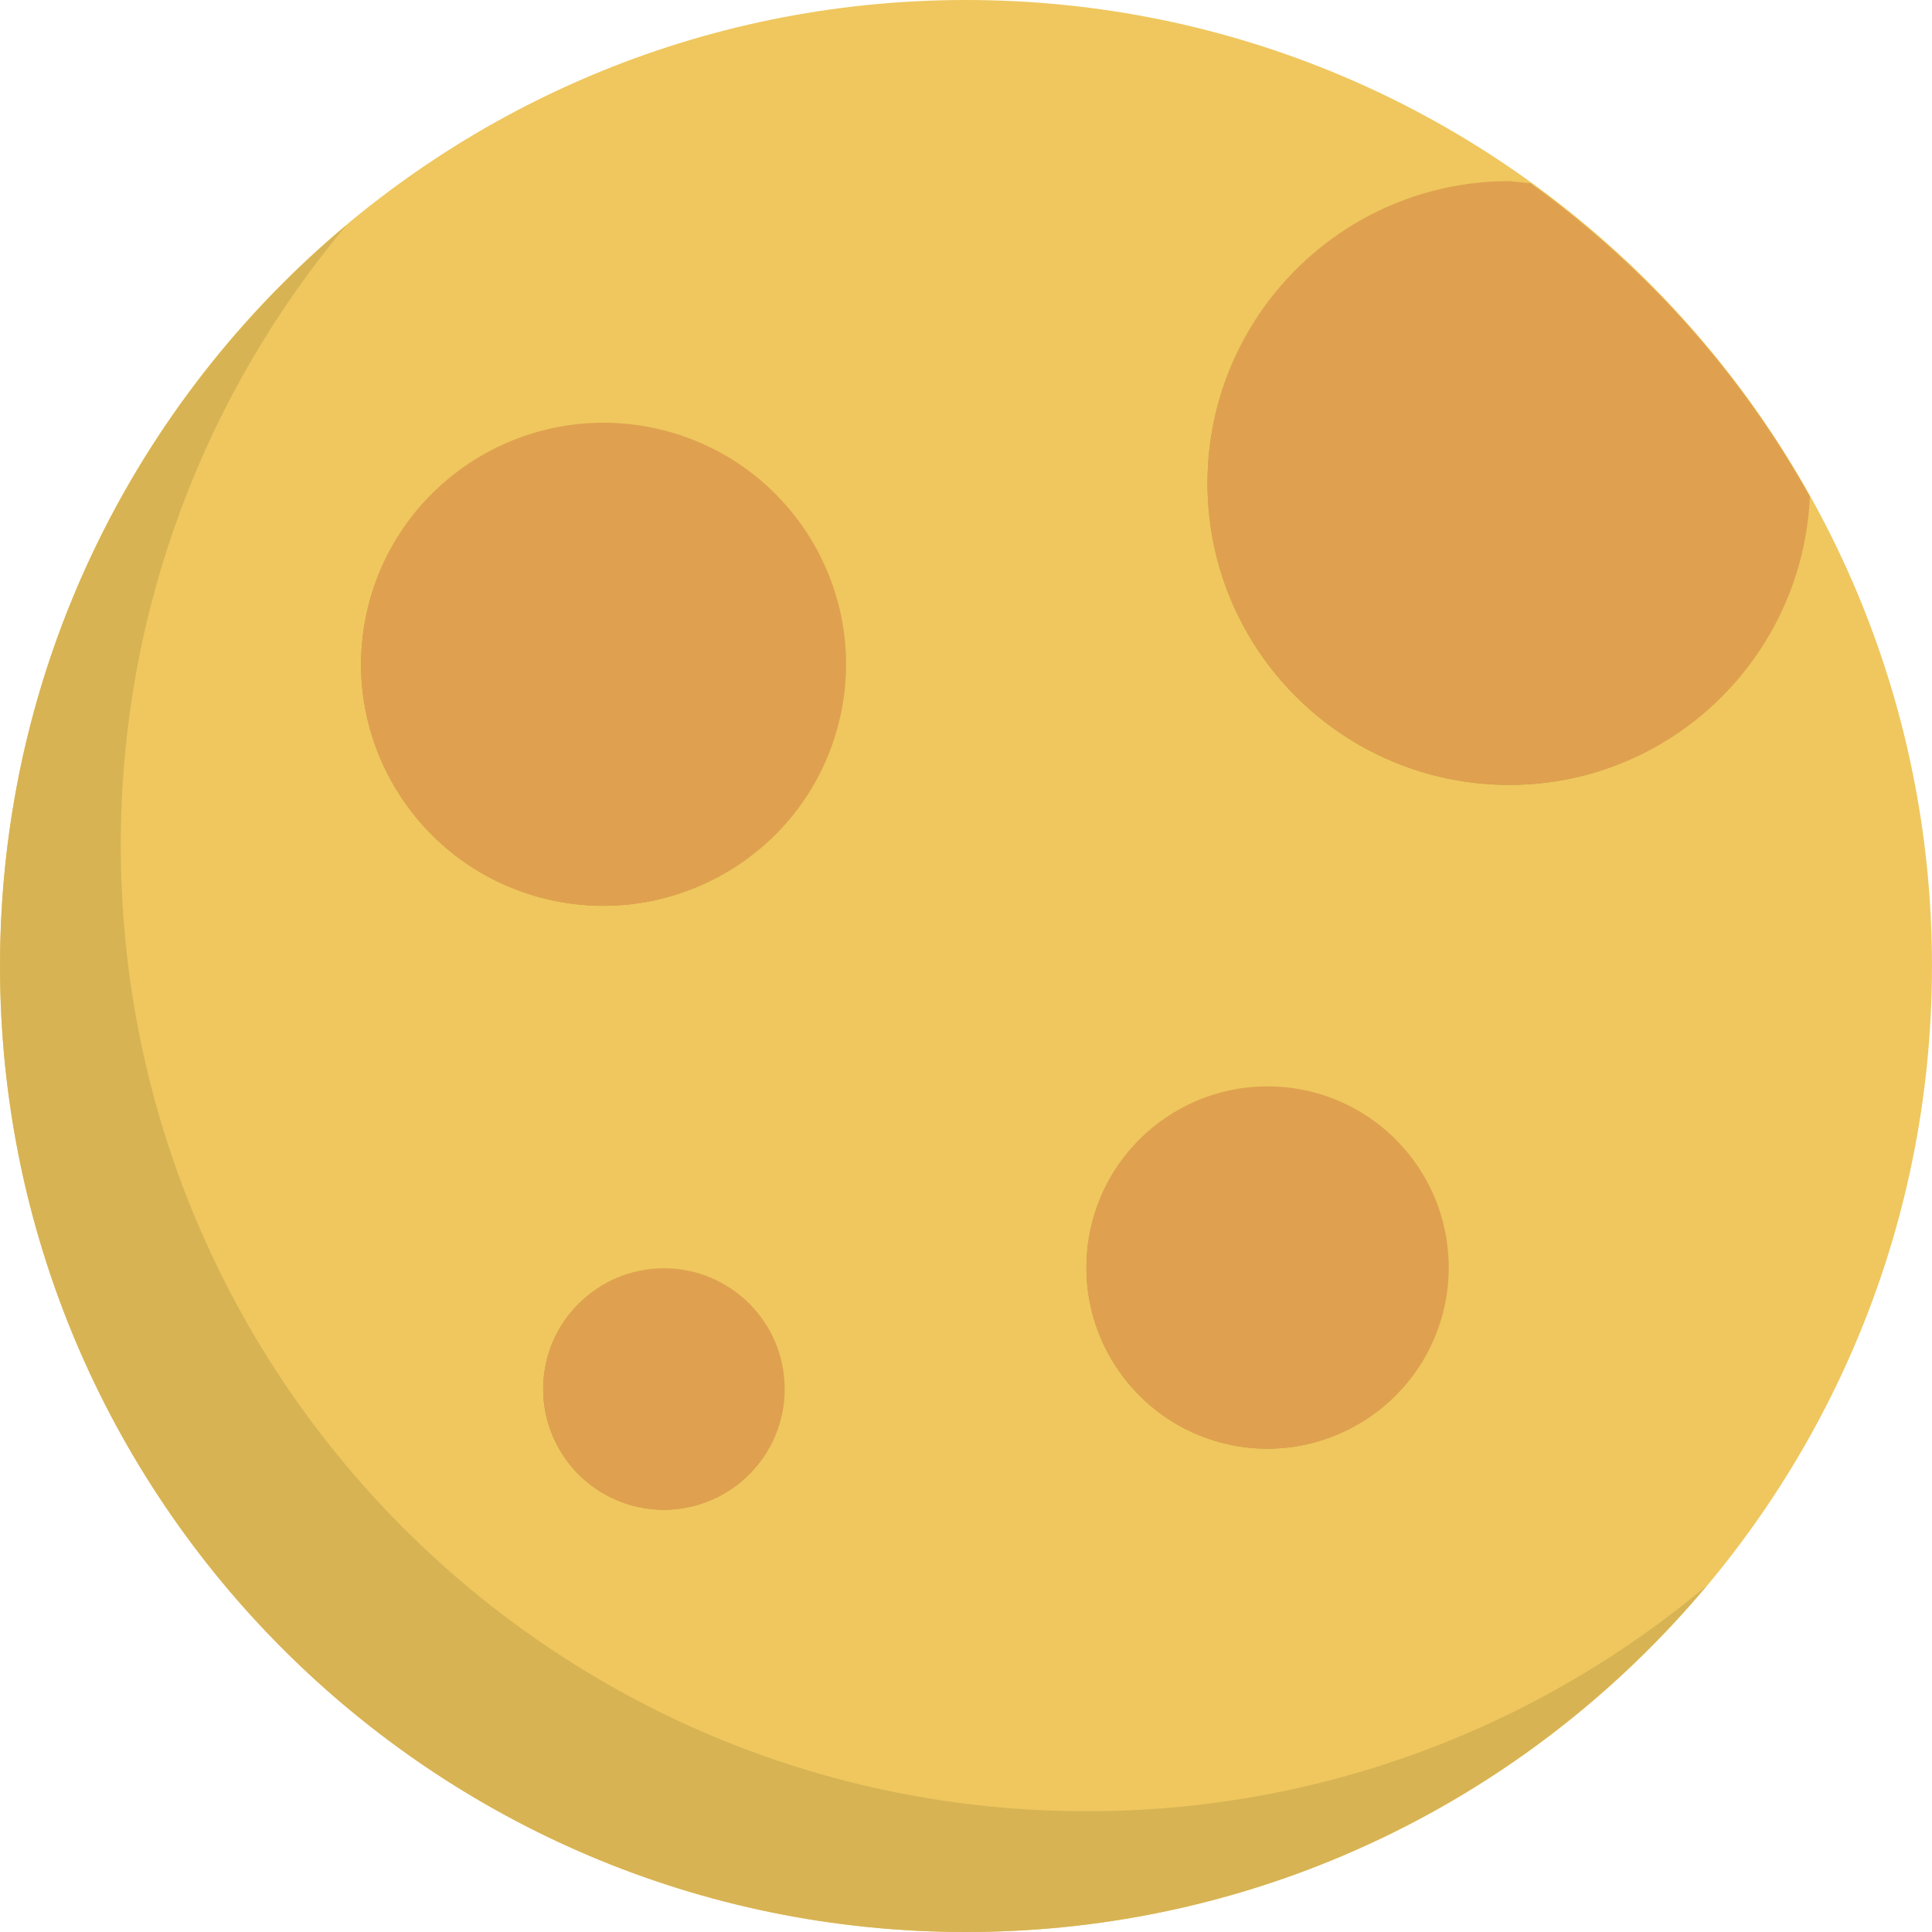
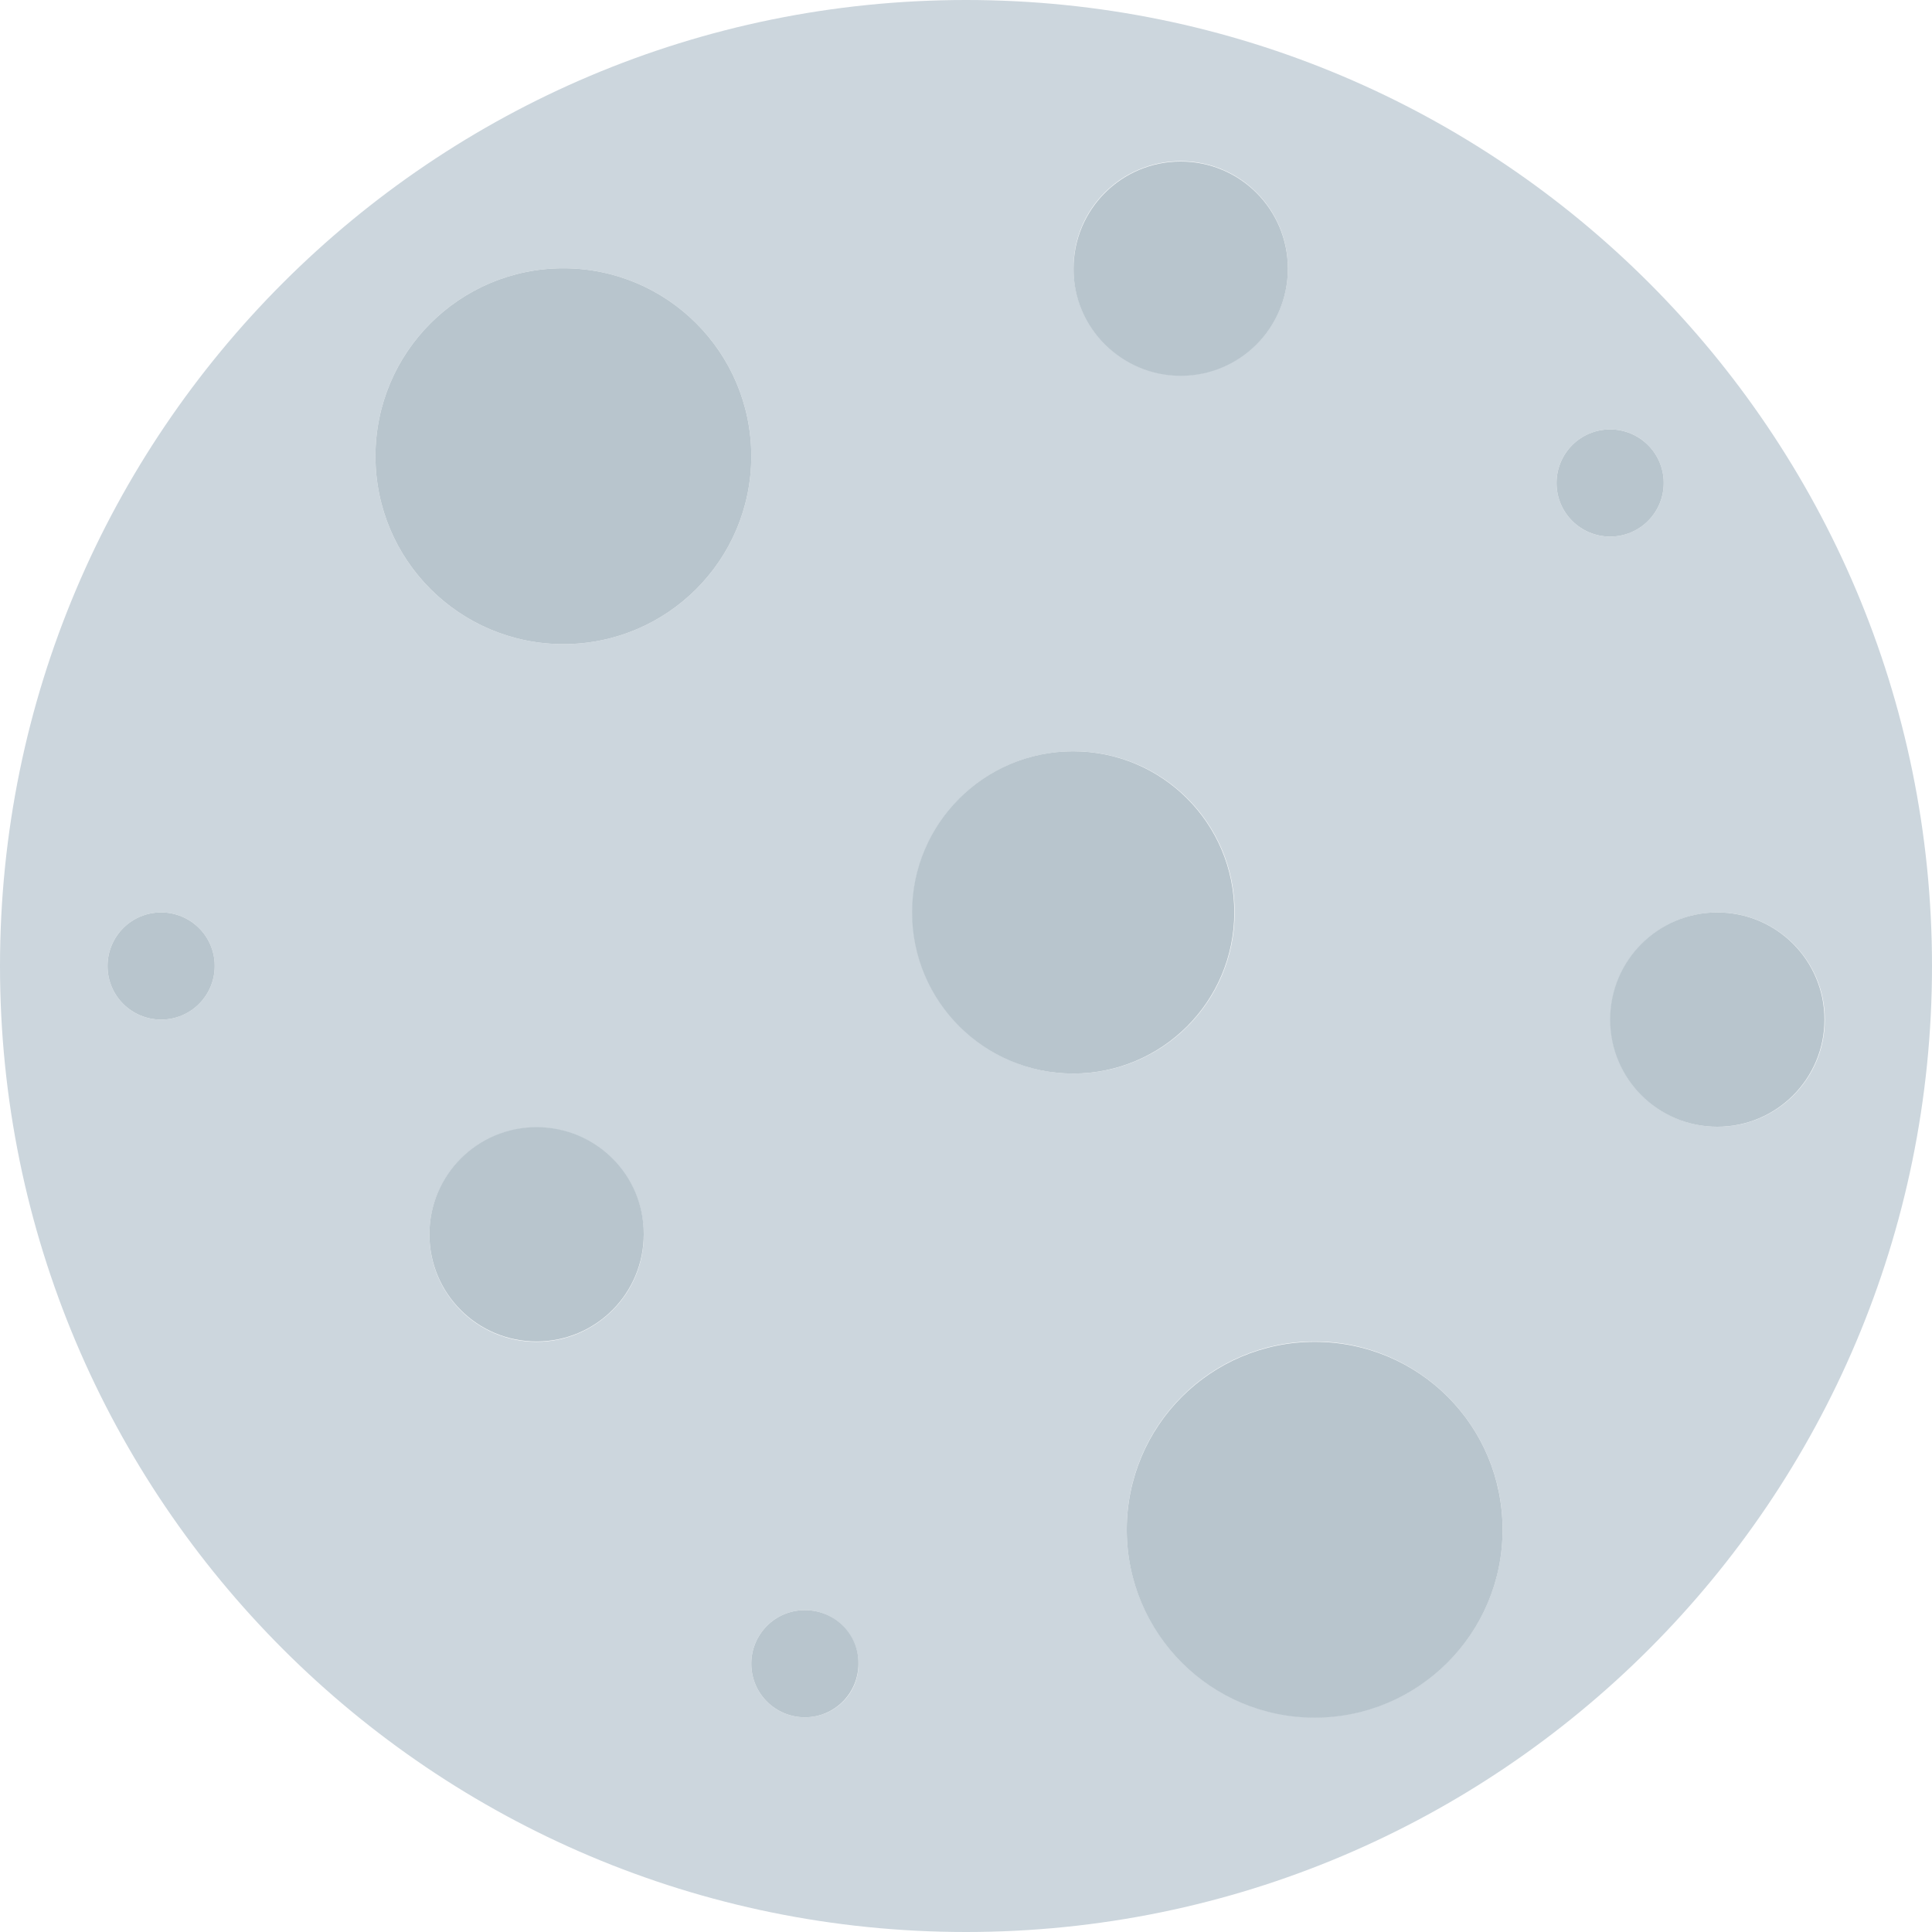
- <svg xmlns="http://www.w3.org/2000/svg" version="1.1" id="Layer_1" x="0px" y="0px" viewBox="0 0 280.036 280.036" style="enable-background:new 0 0 280.036 280.036;" xml:space="preserve">
+ <svg xmlns="http://www.w3.org/2000/svg" version="1.1" id="Capa_1" x="0px" y="0px" viewBox="0 0 512 512" style="enable-background:new 0 0 512 512;" xml:space="preserve">
+   <path style="fill:#CCD6DD;" d="M256,0C114.6,0,0,114.6,0,256s114.6,256,256,256s256-114.6,256-256S397.4,0,256,0z M42.7,270.2  c-7.9,0-14.2-6.4-14.2-14.2c0-7.9,6.4-14.2,14.2-14.2c7.9,0,14.2,6.4,14.2,14.2C56.9,263.9,50.5,270.2,42.7,270.2z M312.9,42.7  c15.7,0,28.4,12.7,28.4,28.4s-12.7,28.4-28.4,28.4s-28.4-12.7-28.4-28.4C284.4,55.4,297.2,42.7,312.9,42.7z M142.2,355.6  c-15.7,0-28.4-12.7-28.4-28.4c0-15.7,12.7-28.4,28.4-28.4s28.4,12.7,28.4,28.4C170.7,342.8,157.9,355.6,142.2,355.6z M149.3,170.7  c-27.5,0-49.8-22.3-49.8-49.8s22.3-49.8,49.8-49.8s49.8,22.3,49.8,49.8C199.1,148.4,176.8,170.7,149.3,170.7z M213.3,455.1  c-7.9,0-14.2-6.4-14.2-14.2c0-7.9,6.4-14.2,14.2-14.2c7.9,0,14.2,6.4,14.2,14.2C227.6,448.8,221.2,455.1,213.3,455.1z M241.8,241.8  c0-23.6,19.1-42.7,42.7-42.7s42.7,19.1,42.7,42.7s-19.1,42.7-42.7,42.7C260.9,284.5,241.8,265.3,241.8,241.8z M348.4,455.1  c-27.5,0-49.8-22.3-49.8-49.8s22.3-49.8,49.8-49.8s49.8,22.3,49.8,49.8C398.2,432.8,376,455.1,348.4,455.1z M483.6,270.2  c0,15.7-12.7,28.4-28.4,28.4c-15.7,0-28.4-12.7-28.4-28.4c0-15.7,12.7-28.4,28.4-28.4C470.8,241.8,483.6,254.5,483.6,270.2z   M426.7,142.2c-7.9,0-14.2-6.4-14.2-14.2c0-7.9,6.4-14.2,14.2-14.2c7.9,0,14.2,6.4,14.2,14.2C440.9,135.9,434.5,142.2,426.7,142.2z" />
  <g>
-     <path style="fill:#EFC75E;" d="M140.018,0c77.331,0,140.014,62.691,140.014,140.014c0,77.331-62.682,140.022-140.014,140.022   c-77.323,0-140.014-62.691-140.014-140.022C0.004,62.691,62.695,0,140.018,0z" />
-     <g>
-       <path style="fill:#C89147;" d="M116.303,116.071c-8.208,5.732-18.736,8.068-29.175,5.286    c-18.744-5.005-29.867-24.205-24.844-42.879c1.076-3.982,2.905-7.526,5.128-10.729c-6.537,4.55-11.647,11.201-13.87,19.479    c-5.023,18.674,6.099,37.874,24.844,42.879C93.14,134.037,108.104,127.92,116.303,116.071z M227.527,105.019    c-24.17,0-43.754-19.593-43.754-43.754c0-9.845,3.369-18.832,8.865-26.148c-10.641,7.981-17.615,20.582-17.615,34.898    c0,24.17,19.584,43.754,43.754,43.754c14.325,0,26.909-6.974,34.89-17.607C246.367,101.65,237.371,105.019,227.527,105.019z     M100.455,209.487c-9.328-2.503-14.868-12.094-12.374-21.44l0.98-2.59c-4.612,2.083-8.322,6.064-9.731,11.341    c-2.494,9.346,3.045,18.937,12.374,21.44c8.418,2.258,17.003-2.056,20.451-9.775C108.602,210.073,104.525,210.581,100.455,209.487    z M185.689,200.342c-14.01-3.763-22.323-18.149-18.561-32.168c0.674-2.538,1.803-4.804,3.115-6.931    c-5.644,3.387-10.037,8.838-11.866,15.682c-3.763,14.019,4.559,28.405,18.561,32.168c11.464,3.072,23.094-2.021,29.018-11.63    C200.075,200.99,192.847,202.25,185.689,200.342z" />
-     </g>
-     <path style="fill:#D7B354;" d="M157.52,262.534c-77.323,0-140.014-62.691-140.014-140.022c0-34.207,12.304-65.518,32.676-89.836   C19.528,58.359,0.004,96.889,0.004,140.014c0,77.331,62.691,140.022,140.014,140.022c43.124,0,81.645-19.514,107.338-50.169   C223.037,250.239,191.736,262.534,157.52,262.534z" />
-     <g>
-       <path style="fill:#DFA14F;" d="M262.337,71.958c-10.02-17.957-23.899-33.411-40.481-45.391l-3.08-0.315    c-24.17,0-43.754,19.593-43.754,43.754c0,24.17,19.584,43.754,43.754,43.754C242.281,113.77,261.296,95.201,262.337,71.958z" />
-       <circle style="fill:#DFA14F;" cx="183.729" cy="183.724" r="26.261" />
-       <path style="fill:#DFA14F;" d="M96.579,62.472c-18.753-5.005-38.014,6.073-43.037,24.756    c-5.023,18.674,6.099,37.874,24.844,42.879c18.753,4.997,38.022-6.082,43.045-24.756C126.454,86.677,115.323,67.478,96.579,62.472    z" />
-       <circle style="fill:#DFA14F;" cx="96.238" cy="201.331" r="17.502" />
-     </g>
+     <path style="fill:#B8C5CD;" d="M149.3,71.1c-27.5,0-49.8,22.3-49.8,49.8s22.3,49.8,49.8,49.8s49.8-22.3,49.8-49.8   S176.8,71.1,149.3,71.1z" />
+     <circle style="fill:#B8C5CD;" cx="284.4" cy="241.8" r="42.7" />
+     <path style="fill:#B8C5CD;" d="M348.4,355.6c-27.5,0-49.8,22.3-49.8,49.8s22.3,49.8,49.8,49.8s49.8-22.3,49.8-49.8   C398.2,377.8,376,355.6,348.4,355.6z" />
+     <path style="fill:#B8C5CD;" d="M312.9,99.6c15.7,0,28.4-12.7,28.4-28.4s-12.7-28.4-28.4-28.4s-28.4,12.7-28.4,28.4   C284.4,86.8,297.2,99.6,312.9,99.6z" />
+     <path style="fill:#B8C5CD;" d="M42.7,241.8c-7.9,0-14.2,6.4-14.2,14.2c0,7.9,6.4,14.2,14.2,14.2c7.9,0,14.2-6.4,14.2-14.2   C56.9,248.1,50.5,241.8,42.7,241.8z" />
+     <path style="fill:#B8C5CD;" d="M426.7,113.8c-7.9,0-14.2,6.4-14.2,14.2c0,7.9,6.4,14.2,14.2,14.2c7.9,0,14.2-6.4,14.2-14.2   C440.9,120.1,434.5,113.8,426.7,113.8z" />
+     <path style="fill:#B8C5CD;" d="M213.3,426.7c-7.9,0-14.2,6.4-14.2,14.2c0,7.9,6.4,14.2,14.2,14.2c7.9,0,14.2-6.4,14.2-14.2   C227.6,433,221.2,426.7,213.3,426.7z" />
+     <path style="fill:#B8C5CD;" d="M426.7,270.2c0,15.7,12.7,28.4,28.4,28.4c15.7,0,28.4-12.7,28.4-28.4c0-15.7-12.7-28.4-28.4-28.4   C439.4,241.8,426.7,254.5,426.7,270.2z" />
+     <path style="fill:#B8C5CD;" d="M142.2,298.7c-15.7,0-28.4,12.7-28.4,28.4c0,15.7,12.7,28.4,28.4,28.4s28.4-12.7,28.4-28.4   C170.7,311.4,157.9,298.7,142.2,298.7z" />
  </g>
  <g>
</g>
  <g>
</g>
  <g>
</g>
  <g>
</g>
  <g>
</g>
  <g>
</g>
  <g>
</g>
  <g>
</g>
  <g>
</g>
  <g>
</g>
  <g>
</g>
  <g>
</g>
  <g>
</g>
  <g>
</g>
  <g>
</g>
</svg>
